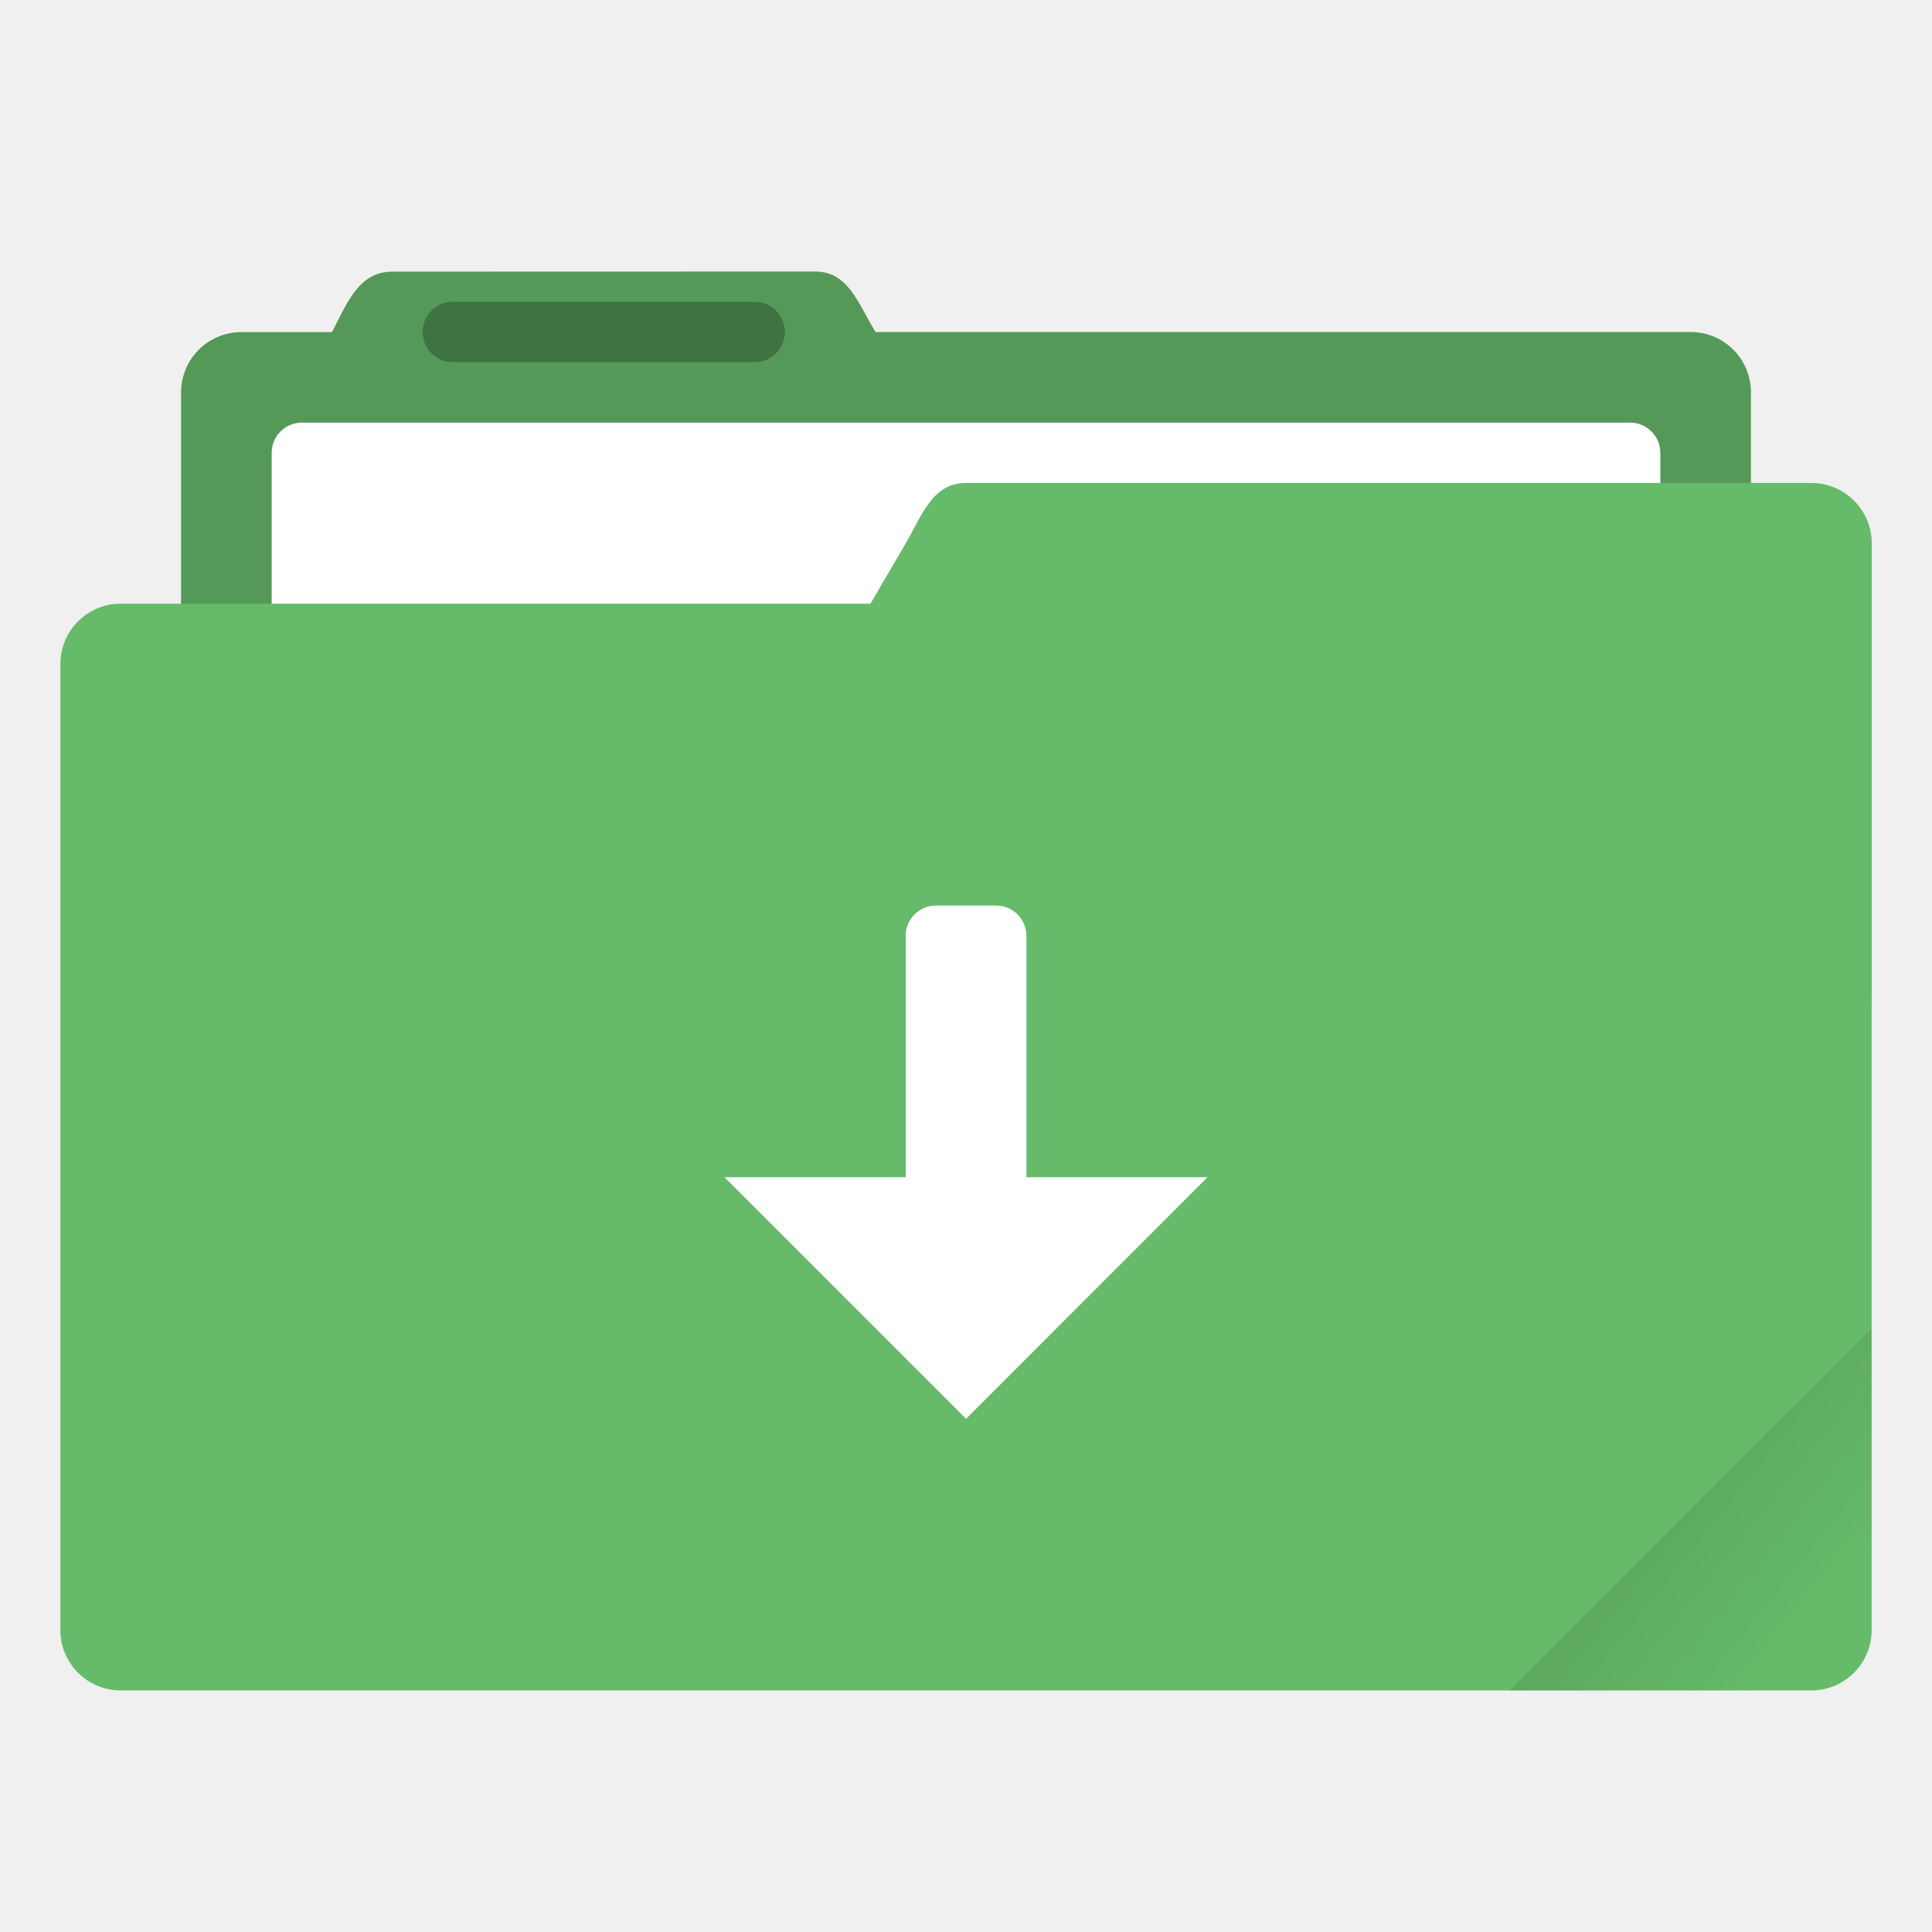
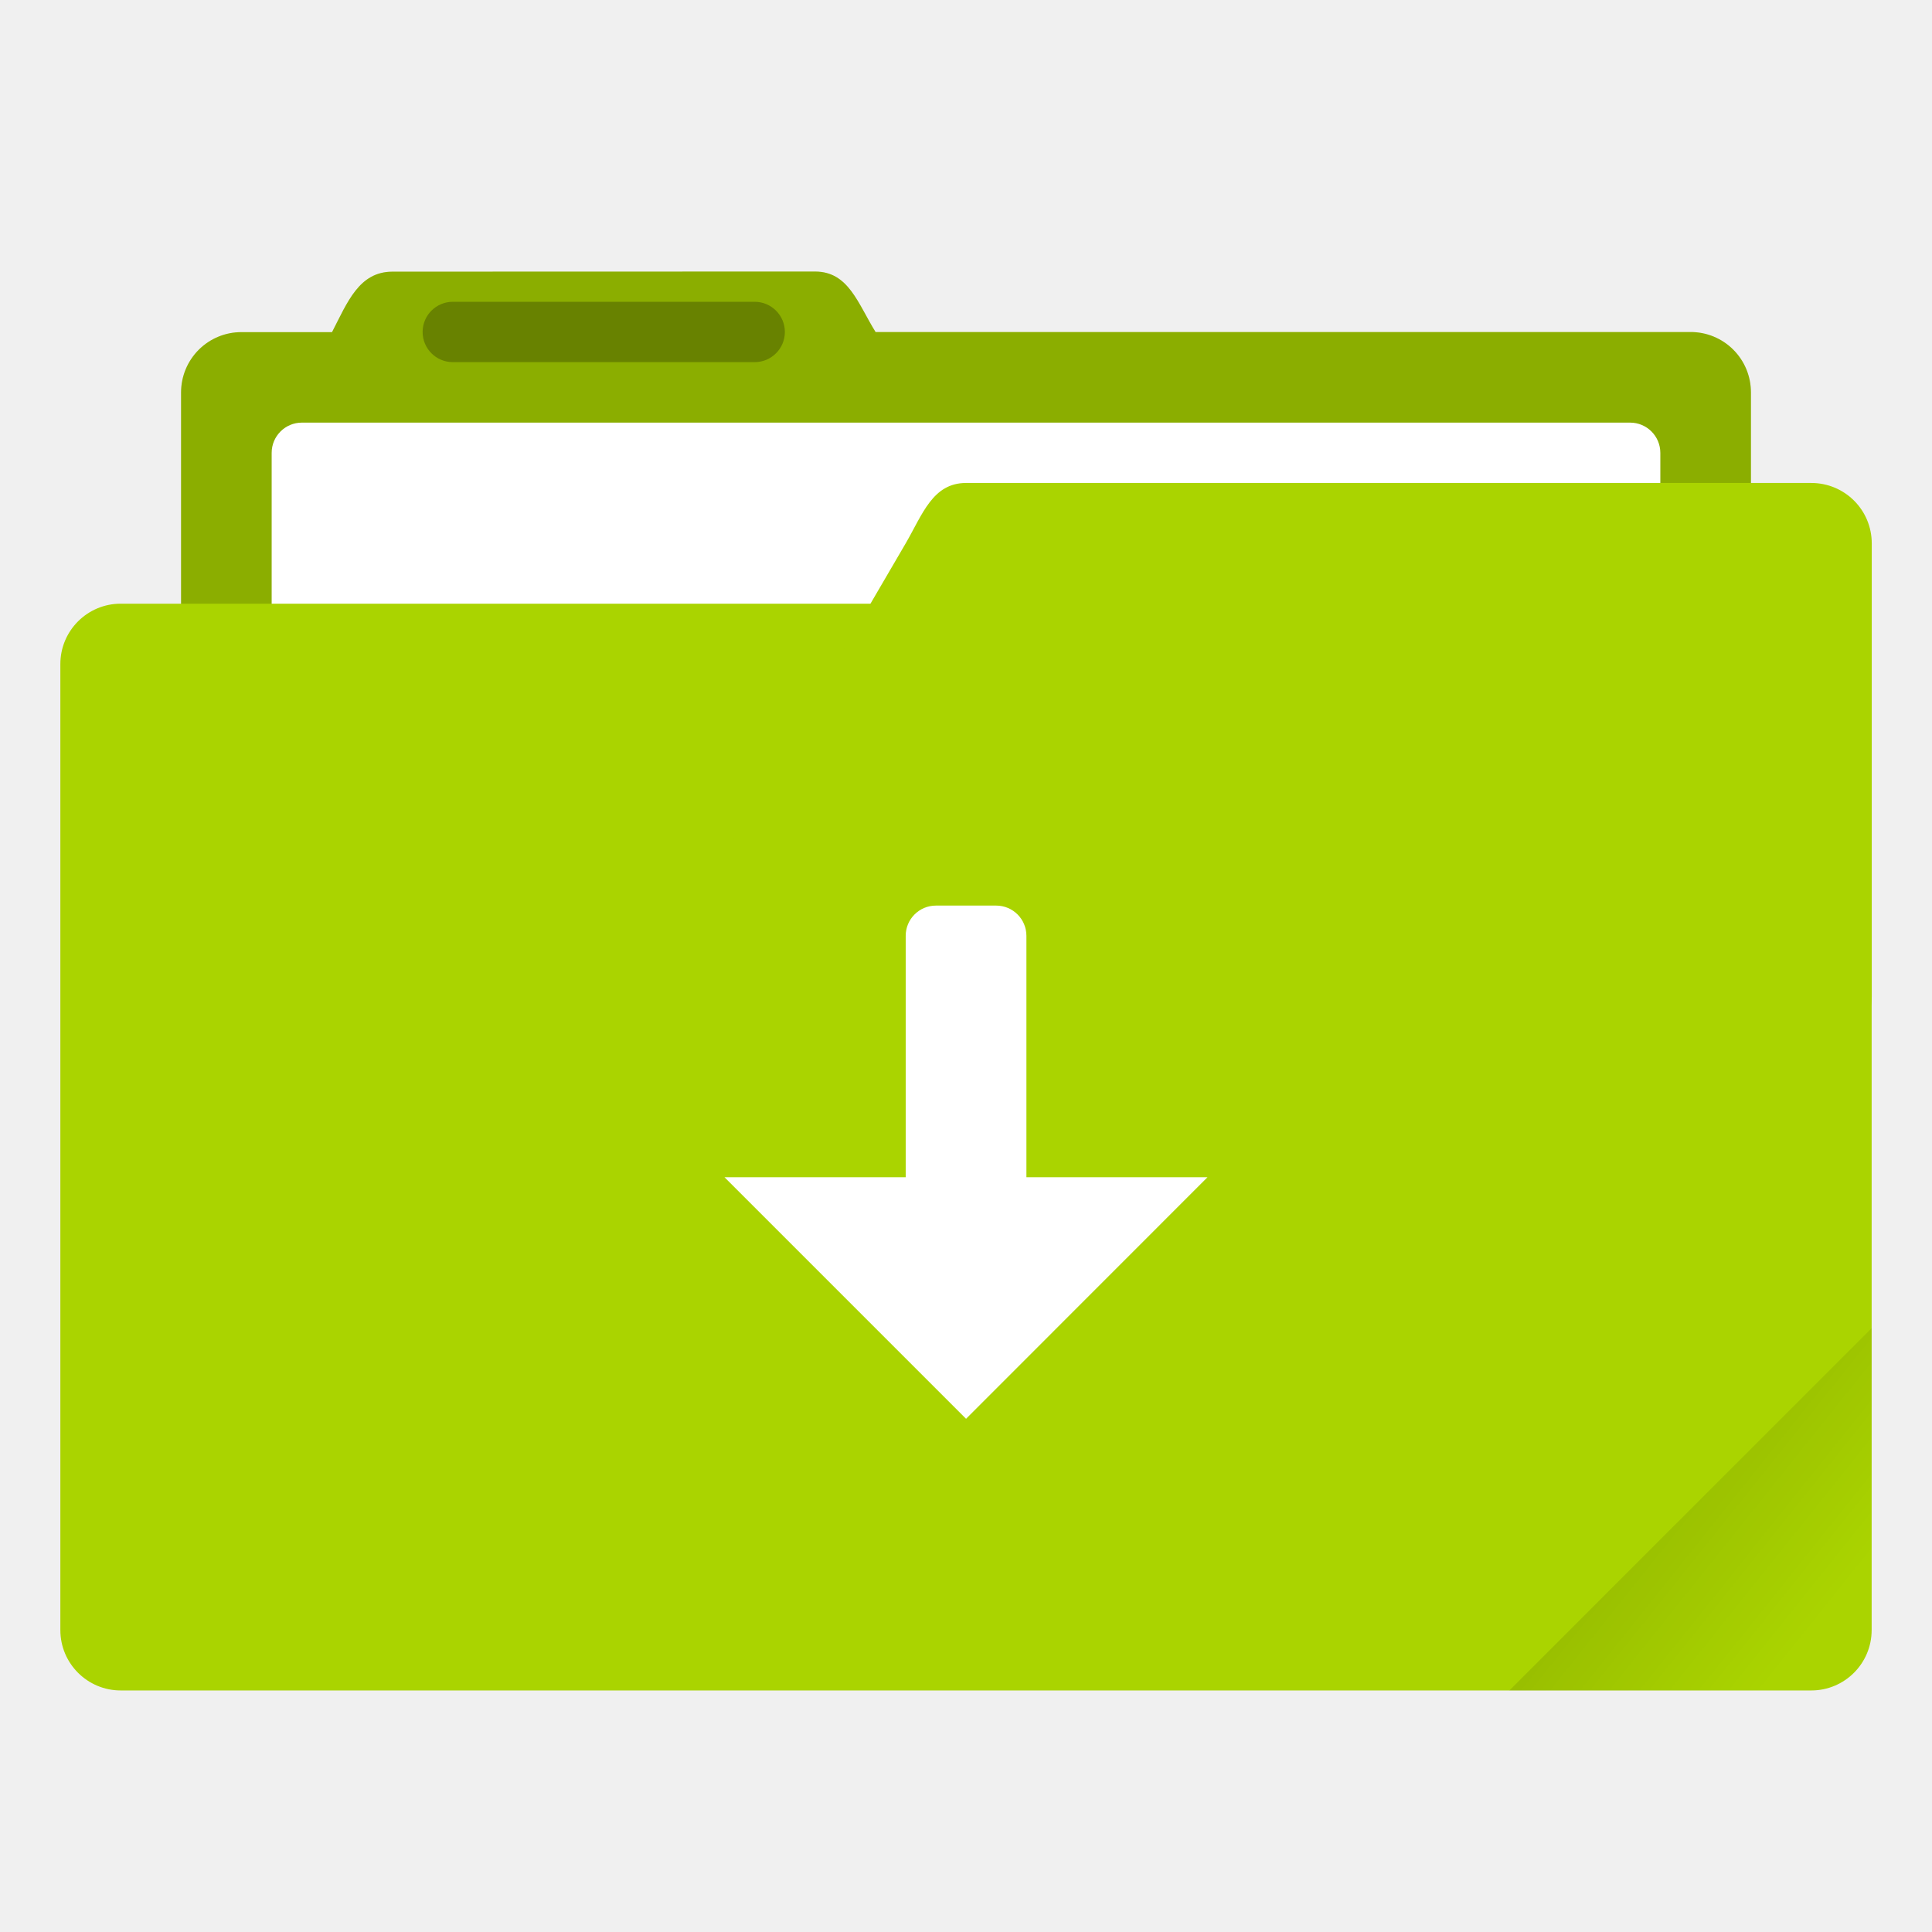
<svg xmlns="http://www.w3.org/2000/svg" xmlns:xlink="http://www.w3.org/1999/xlink" width="64" height="64" viewBox="0 0 16.933 16.933">
  <defs>
    <linearGradient id="a">
      <stop offset="0" />
      <stop offset="1" stop-opacity="0" />
    </linearGradient>
    <clipPath clipPathUnits="userSpaceOnUse" id="b">
-       <rect ry=".529" y="285.358" x=".529" height="9.525" width="15.875" transform="rotate(45)" fill="#66bb6a" stroke-width=".251" stroke-opacity=".196" paint-order="markers stroke fill" />
+       <rect ry=".529" y="285.358" x=".529" height="9.525" width="15.875" transform="rotate(45)" fill="#aad400" stroke-width=".251" stroke-opacity=".196" paint-order="markers stroke fill" />
    </clipPath>
    <linearGradient xlink:href="#a" id="c" x1="-197.102" y1="217.681" x2="-196.914" y2="219.365" gradientUnits="userSpaceOnUse" />
  </defs>
  <g transform="translate(0 -280.067)">
-     <path d="M3.44 282.448c-.294 0-.395.269-.53.53h-.793a.528.528 0 0 0-.53.528v5.292c0 .293.237.53.53.53h12.7c.293 0 .529-.237.529-.53v-5.292a.528.528 0 0 0-.53-.529H7.674c-.155-.249-.236-.53-.53-.53z" fill="#66bb6a" paint-order="markers stroke fill" />
+     <path d="M3.44 282.448c-.294 0-.395.269-.53.53h-.793a.528.528 0 0 0-.53.528v5.292c0 .293.237.53.53.53h12.7c.293 0 .529-.237.529-.53v-5.292a.528.528 0 0 0-.53-.529H7.674c-.155-.249-.236-.53-.53-.53z" fill="#aad400" paint-order="markers stroke fill" />
    <path d="M3.44 282.448c-.294 0-.395.269-.53.53h-.793a.528.528 0 0 0-.53.528v5.292c0 .293.237.53.53.53h12.7c.293 0 .529-.237.529-.53v-5.292a.528.528 0 0 0-.53-.529H7.674c-.155-.249-.236-.53-.53-.53z" opacity=".18" paint-order="markers stroke fill" />
    <rect width="12.171" height="5.027" x="2.381" y="283.771" ry=".265" fill="#fff" paint-order="markers stroke fill" />
-     <rect width="15.875" height="9.525" x=".529" y="285.358" ry=".529" fill="#66bb6a" paint-order="markers stroke fill" />
-     <path d="M8.467 284.3h7.408c.293 0 .53.236.53.53v3.968c0 .293-.237.529-.53.529H6.152c-.294 0-.677-.276-.53-.53l2.316-3.968c.147-.253.236-.529.529-.529z" fill="#66bb6a" paint-order="markers stroke fill" />
+     <rect width="15.875" height="9.525" x=".529" y="285.358" ry=".529" fill="#aad400" paint-order="markers stroke fill" />
+     <path d="M8.467 284.3h7.408c.293 0 .53.236.53.53v3.968c0 .293-.237.529-.53.529H6.152c-.294 0-.677-.276-.53-.53l2.316-3.968c.147-.253.236-.529.529-.529z" fill="#aad400" paint-order="markers stroke fill" />
    <rect width="3.175" height=".529" x="3.704" y="282.712" ry=".265" opacity=".25" paint-order="stroke markers fill" />
    <rect width="5.292" height="4.762" x="-199.587" y="217.868" ry=".132" transform="rotate(-45)" clip-path="url(#b)" opacity=".1" fill="url(#c)" paint-order="stroke markers fill" />
    <rect width="1.058" height="3.44" x="7.938" y="288.004" ry=".265" fill="#fff" paint-order="stroke markers fill" />
    <path d="M6.35 290.385h4.233l-2.116 2.117z" fill="#fff" paint-order="stroke markers fill" />
  </g>
</svg>
